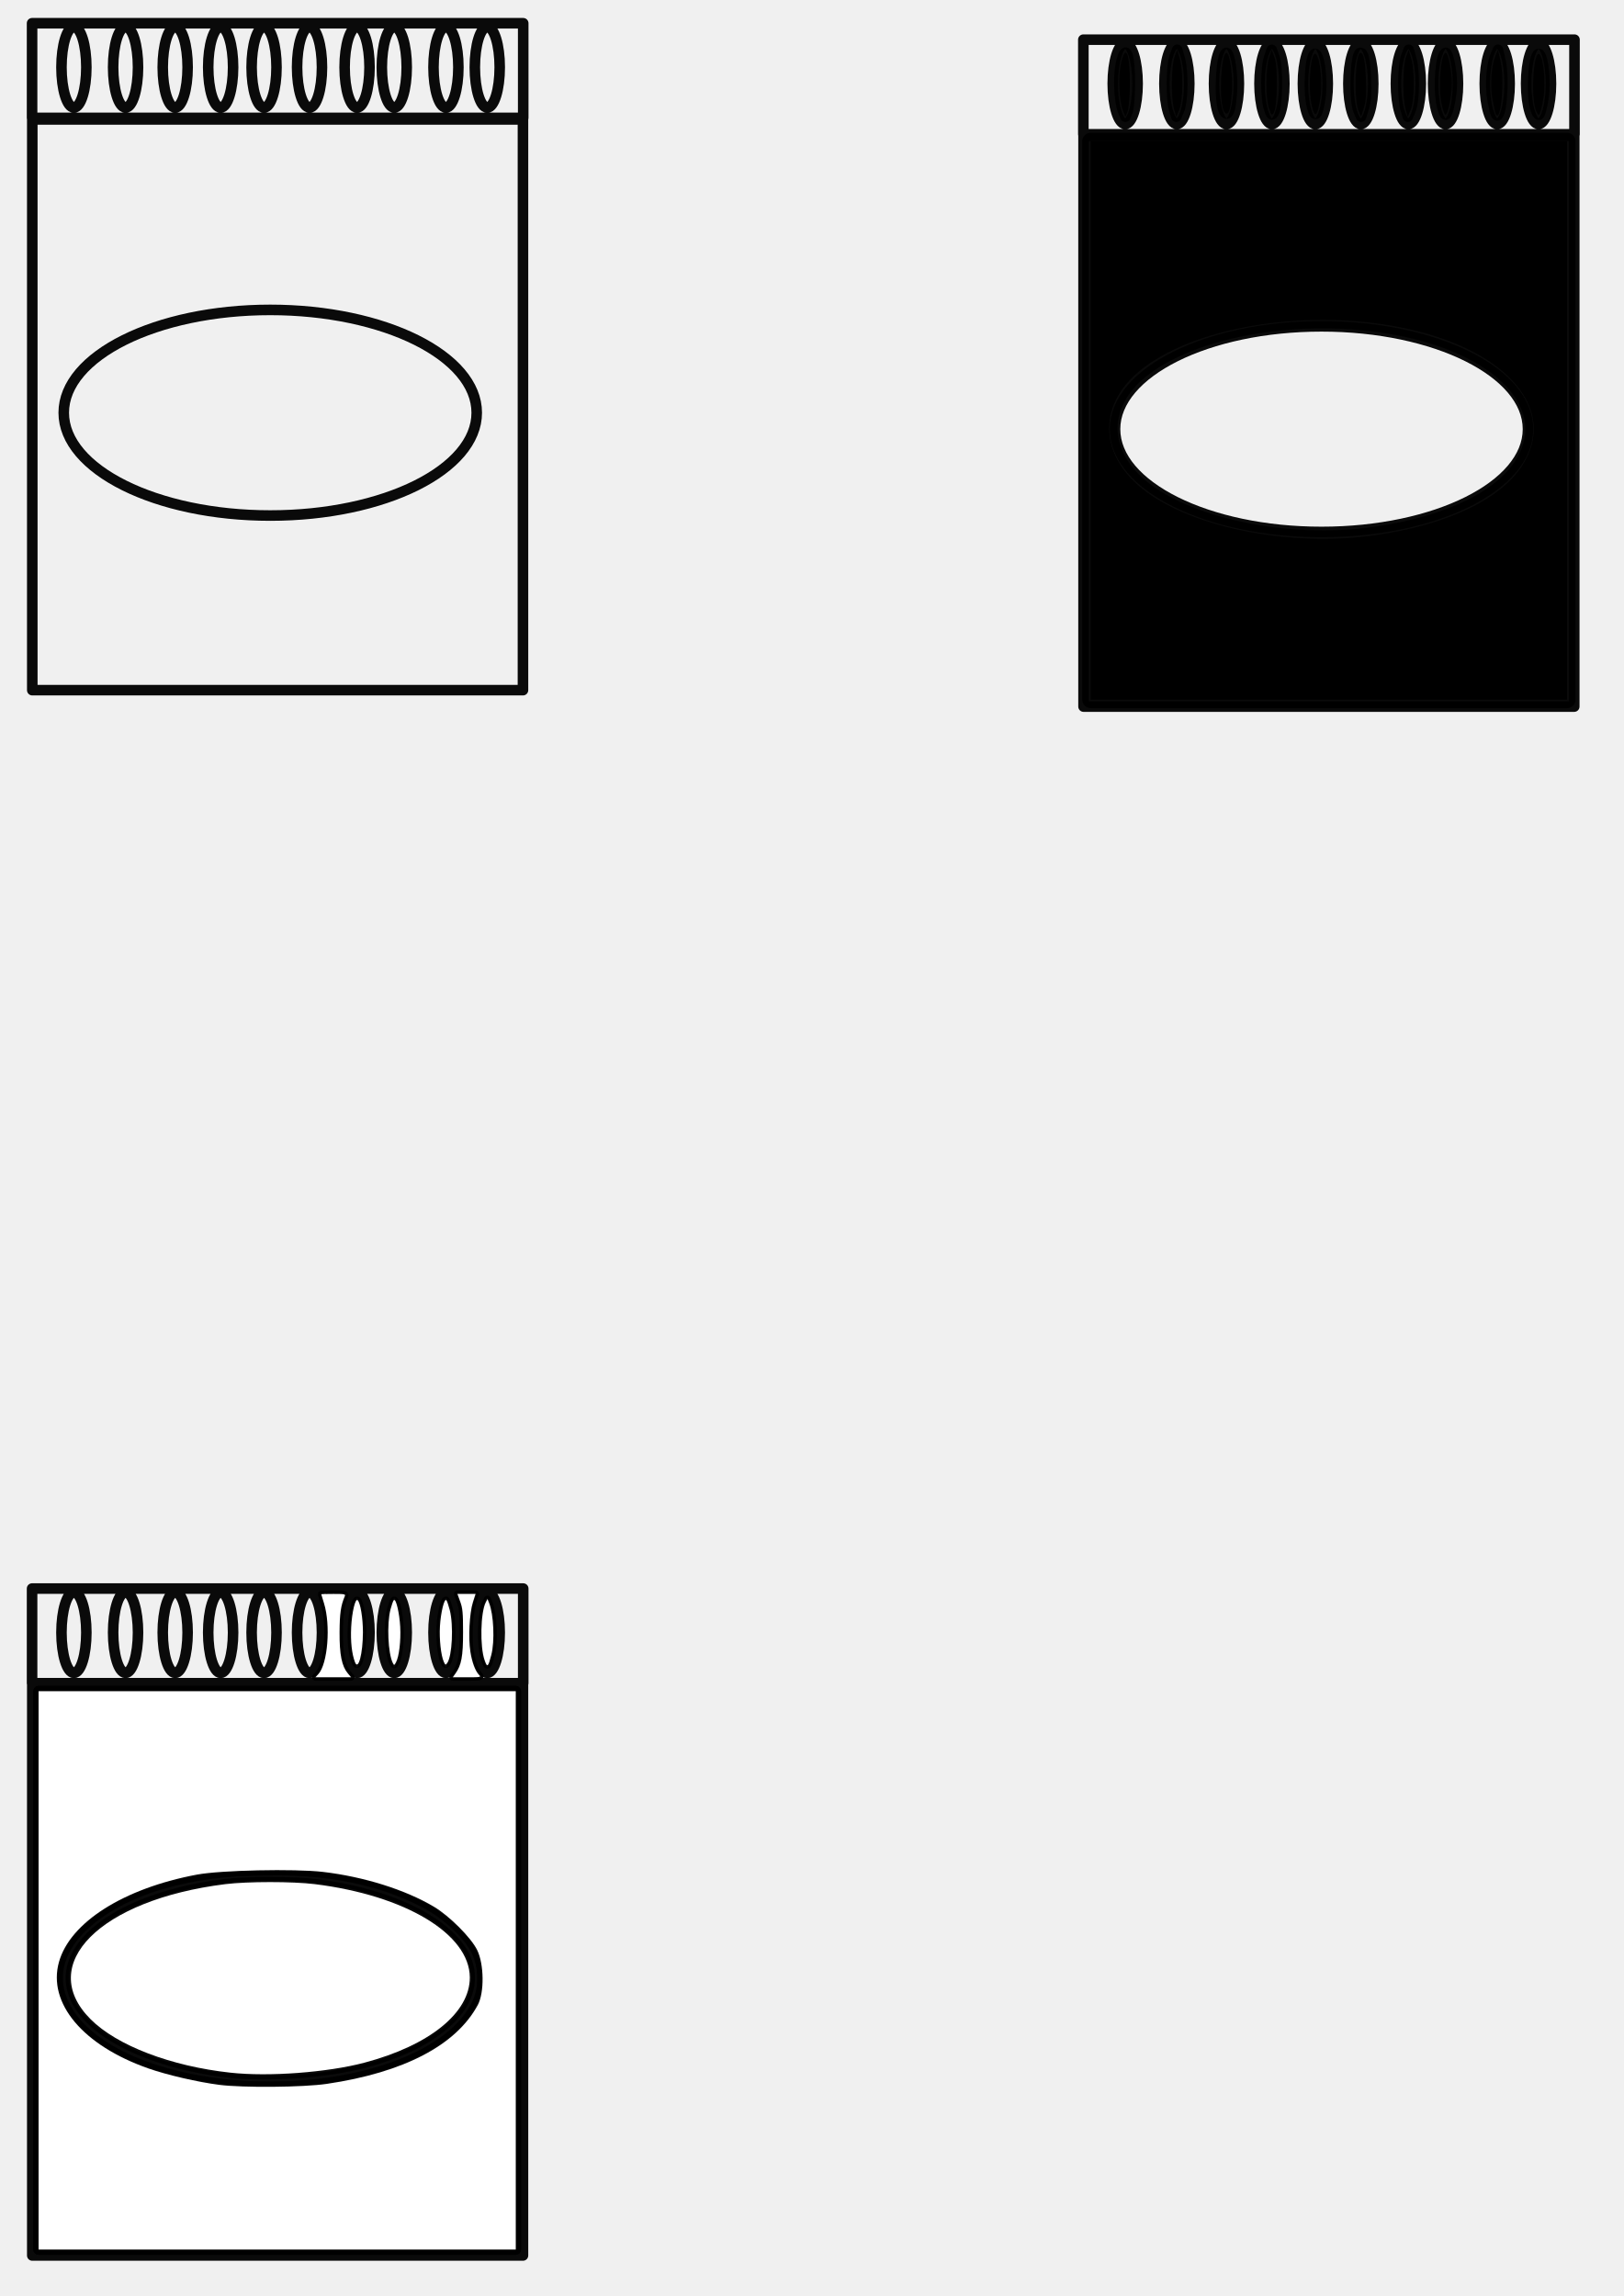
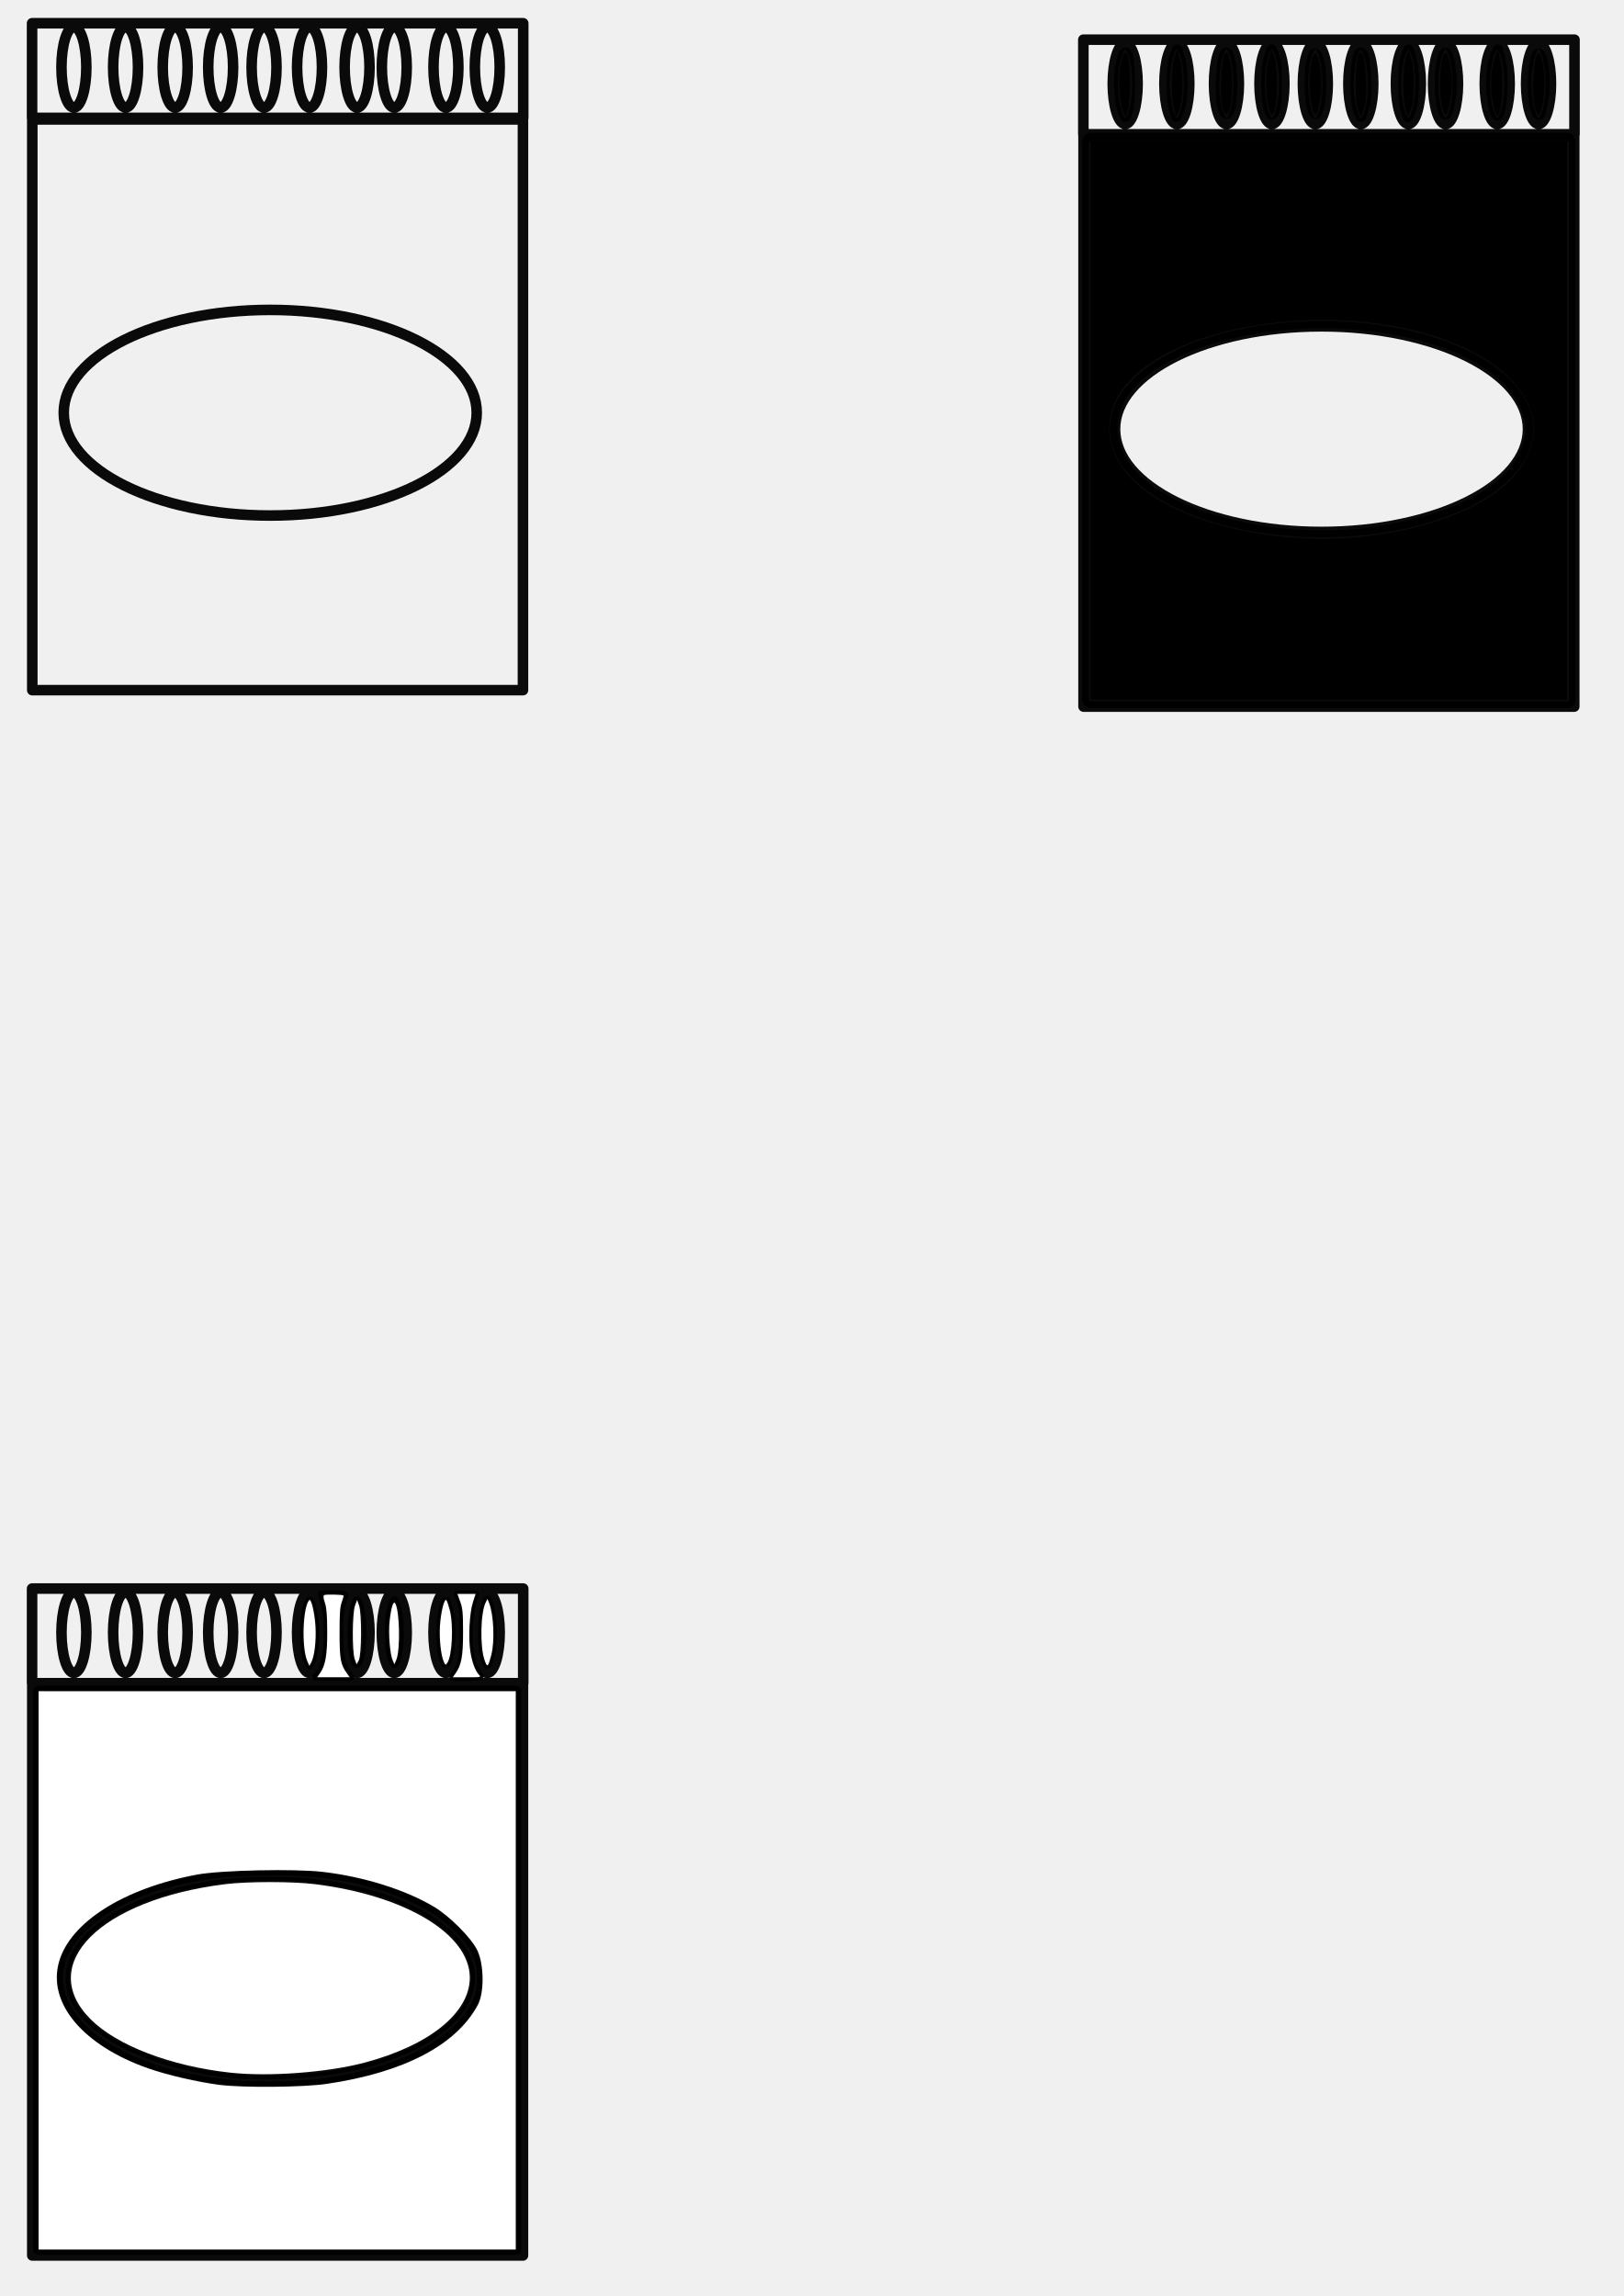
<svg xmlns="http://www.w3.org/2000/svg" width="210mm" height="297mm" viewBox="0 0 210 297" version="1.1" id="svg5">
  <defs id="defs2" />
  <g id="layer1">
    <path id="path1071" style="fill:none;stroke:#000000;stroke-width:1.367;stroke-linecap:round;stroke-linejoin:round;stroke-miterlimit:4;stroke-dasharray:none;stroke-opacity:0.955;paint-order:stroke markers fill" d="M 61.658,53.388 A 26.707,13.3 0 0 1 34.951,66.688 26.707,13.3 0 0 1 8.244,53.388 26.707,13.3 0 0 1 34.951,40.087 26.707,13.3 0 0 1 61.658,53.388 Z m 2.973,-44.688 a 1.61,5.212 0 0 1 -1.61,5.212 1.61,5.212 0 0 1 -1.61,-5.212 1.61,5.212 0 0 1 1.61,-5.212 1.61,5.212 0 0 1 1.61,5.212 z m -5.346,0 a 1.61,5.212 0 0 1 -1.61,5.212 1.61,5.212 0 0 1 -1.61,-5.212 1.61,5.212 0 0 1 1.61,-5.212 1.61,5.212 0 0 1 1.61,5.212 z m -48.117,0 a 1.61,5.212 0 0 1 -1.61,5.212 1.61,5.212 0 0 1 -1.61,-5.212 1.61,5.212 0 0 1 1.61,-5.212 1.61,5.212 0 0 1 1.61,5.212 z m 6.683,0 a 1.61,5.212 0 0 1 -1.61,5.212 1.61,5.212 0 0 1 -1.61,-5.212 1.61,5.212 0 0 1 1.61,-5.212 1.61,5.212 0 0 1 1.61,5.212 z m 6.416,0 a 1.61,5.212 0 0 1 -1.61,5.212 1.61,5.212 0 0 1 -1.61,-5.212 1.61,5.212 0 0 1 1.61,-5.212 1.61,5.212 0 0 1 1.61,5.212 z m 5.881,0 a 1.61,5.212 0 0 1 -1.61,5.212 1.61,5.212 0 0 1 -1.61,-5.212 1.61,5.212 0 0 1 1.61,-5.212 1.61,5.212 0 0 1 1.61,5.212 z m 22.455,0 A 1.61,5.212 0 0 1 50.992,13.912 1.61,5.212 0 0 1 49.383,8.7 a 1.61,5.212 0 0 1 1.61,-5.212 1.61,5.212 0 0 1 1.61,5.212 z m -4.812,0 a 1.61,5.212 0 0 1 -1.61,5.212 1.61,5.212 0 0 1 -1.61,-5.212 1.61,5.212 0 0 1 1.61,-5.212 1.61,5.212 0 0 1 1.61,5.212 z m -6.148,0 a 1.61,5.212 0 0 1 -1.61,5.212 1.61,5.212 0 0 1 -1.61,-5.212 1.61,5.212 0 0 1 1.61,-5.212 1.61,5.212 0 0 1 1.61,5.212 z m -5.881,0 a 1.61,5.212 0 0 1 -1.61,5.212 1.61,5.212 0 0 1 -1.61,-5.212 1.61,5.212 0 0 1 1.61,-5.212 1.61,5.212 0 0 1 1.61,5.212 z m -5.614,0 a 1.61,5.212 0 0 1 -1.61,5.212 1.61,5.212 0 0 1 -1.61,-5.212 1.61,5.212 0 0 1 1.61,-5.212 1.61,5.212 0 0 1 1.61,5.212 z M 4.149,3.007 H 67.669 V 15.247 H 4.149 Z m 0.026,12.443 H 67.637 V 89.275 H 4.175 Z" />
    <path style="fill:#000000;stroke:#000000;stroke-width:5.128;stroke-linecap:round;stroke-linejoin:round;stroke-miterlimit:4;stroke-dasharray:none;stroke-opacity:0.955;paint-order:stroke markers fill" d="" id="path1507" transform="scale(0.2645833)" />
    <path style="fill:#000000;stroke:#000000;stroke-width:5.128;stroke-linecap:round;stroke-linejoin:round;stroke-miterlimit:4;stroke-dasharray:none;stroke-opacity:0.955;paint-order:stroke markers fill" d="" id="path1622" transform="scale(0.2645833)" />
    <path style="fill:#000000;stroke:#000000;stroke-width:5.128;stroke-linecap:round;stroke-linejoin:round;stroke-miterlimit:4;stroke-dasharray:none;stroke-opacity:0.955;paint-order:stroke markers fill" d="" id="path1973" transform="scale(0.2645833)" />
    <g id="g2260">
      <path id="path1316" style="fill:none;stroke:#000000;stroke-width:1.367;stroke-linecap:round;stroke-linejoin:round;stroke-miterlimit:4;stroke-dasharray:none;stroke-opacity:0.955;paint-order:stroke markers fill" d="m 197.624,55.512 a 26.707,13.3 0 0 1 -26.707,13.3 26.707,13.3 0 0 1 -26.707,-13.3 26.707,13.3 0 0 1 26.707,-13.3 26.707,13.3 0 0 1 26.707,13.3 z m 2.973,-44.688 a 1.61,5.212 0 0 1 -1.61,5.212 1.61,5.212 0 0 1 -1.61,-5.212 1.61,5.212 0 0 1 1.61,-5.212 1.61,5.212 0 0 1 1.61,5.212 z m -5.346,0 a 1.61,5.212 0 0 1 -1.61,5.212 1.61,5.212 0 0 1 -1.61,-5.212 1.61,5.212 0 0 1 1.61,-5.212 1.61,5.212 0 0 1 1.61,5.212 z m -48.117,0 a 1.61,5.212 0 0 1 -1.61,5.212 1.61,5.212 0 0 1 -1.61,-5.212 1.61,5.212 0 0 1 1.61,-5.212 1.61,5.212 0 0 1 1.61,5.212 z m 6.683,0 a 1.61,5.212 0 0 1 -1.61,5.212 1.61,5.212 0 0 1 -1.61,-5.212 1.61,5.212 0 0 1 1.61,-5.212 1.61,5.212 0 0 1 1.61,5.212 z m 6.416,0 a 1.61,5.212 0 0 1 -1.61,5.212 1.61,5.212 0 0 1 -1.61,-5.212 1.61,5.212 0 0 1 1.61,-5.212 1.61,5.212 0 0 1 1.61,5.212 z m 5.881,0 a 1.61,5.212 0 0 1 -1.61,5.212 1.61,5.212 0 0 1 -1.61,-5.212 1.61,5.212 0 0 1 1.61,-5.212 1.61,5.212 0 0 1 1.61,5.212 z m 22.455,0 a 1.61,5.212 0 0 1 -1.61,5.212 1.61,5.212 0 0 1 -1.61,-5.212 1.61,5.212 0 0 1 1.61,-5.212 1.61,5.212 0 0 1 1.61,5.212 z m -4.812,0 a 1.61,5.212 0 0 1 -1.61,5.212 1.61,5.212 0 0 1 -1.61,-5.212 1.61,5.212 0 0 1 1.61,-5.212 1.61,5.212 0 0 1 1.61,5.212 z m -6.148,0 a 1.61,5.212 0 0 1 -1.61,5.212 1.61,5.212 0 0 1 -1.61,-5.212 1.61,5.212 0 0 1 1.61,-5.212 1.61,5.212 0 0 1 1.61,5.212 z m -5.881,0 a 1.61,5.212 0 0 1 -1.61,5.212 1.61,5.212 0 0 1 -1.61,-5.212 1.61,5.212 0 0 1 1.61,-5.212 1.61,5.212 0 0 1 1.61,5.212 z m -5.614,0 a 1.61,5.212 0 0 1 -1.61,5.212 1.61,5.212 0 0 1 -1.61,-5.212 1.61,5.212 0 0 1 1.61,-5.212 1.61,5.212 0 0 1 1.61,5.212 z M 140.114,5.132 h 63.521 V 17.371 h -63.521 z m 0.026,12.443 h 63.462 v 73.825 h -63.462 z" />
      <path style="fill:#000000;stroke:#000000;stroke-width:8.297;stroke-linecap:round;stroke-linejoin:round;stroke-miterlimit:4;stroke-dasharray:none;stroke-opacity:0.955;paint-order:stroke markers fill" d="M 533.157,205.554 V 69.053 H 649.584 766.011 V 205.554 342.055 H 649.584 533.157 Z m 138.91,56.136 c 36.51,-5.237 63.027,-18.238 73.132,-35.855 15.874,-27.677 -10.988,-56.348 -61.89,-66.057 -46.761,-8.919 -100.786,0.364 -126.466,21.73 -19.356,16.105 -19.57,38.954 -0.522,55.721 22.752,20.027 72.849,30.614 115.747,24.462 z" id="path1468" transform="scale(0.2645833)" />
      <path style="fill:#000000;stroke:#000000;stroke-width:5.128;stroke-linecap:round;stroke-linejoin:round;stroke-miterlimit:4;stroke-dasharray:none;stroke-opacity:0.955;paint-order:stroke markers fill" d="m 548.92,54.096 c -1.829,-4.623 -2.378,-16.261 -1.064,-22.581 2.274,-10.944 4.561,-5.705 4.44,10.174 -0.043,5.732 -0.556,11.539 -1.139,12.904 l -1.059,2.481 z" id="path1661" transform="scale(0.2645833)" />
      <path style="fill:#000000;stroke:#000000;stroke-width:5.128;stroke-linecap:round;stroke-linejoin:round;stroke-miterlimit:4;stroke-dasharray:none;stroke-opacity:0.955;paint-order:stroke markers fill" d="m 573.866,53.103 c -1.5,-5.266 -1.32,-20.944 0.29,-25.311 l 1.282,-3.474 1.284,4.467 c 1.731,6.021 1.576,20.419 -0.268,24.815 l -1.457,3.474 z" id="path1700" transform="scale(0.2645833)" />
      <path style="fill:#000000;stroke:#000000;stroke-width:5.128;stroke-linecap:round;stroke-linejoin:round;stroke-miterlimit:4;stroke-dasharray:none;stroke-opacity:0.955;paint-order:stroke markers fill" d="m 598.052,53.848 c -2.295,-5.764 -1.126,-28.041 1.472,-28.041 1.605,0 3.228,11.363 2.694,18.859 -0.548,7.691 -1.344,10.918 -2.694,10.918 -0.429,0 -1.091,-0.782 -1.472,-1.737 z" id="path1739" transform="scale(0.2645833)" />
      <path style="fill:#000000;stroke:#000000;stroke-width:5.128;stroke-linecap:round;stroke-linejoin:round;stroke-miterlimit:4;stroke-dasharray:none;stroke-opacity:0.955;paint-order:stroke markers fill" d="m 620.306,53.003 c -1.695,-5.025 -1.679,-19.638 0.028,-24.699 l 1.333,-3.955 1.405,3.955 c 1.641,4.62 1.373,23.645 -0.376,26.684 -0.975,1.694 -1.217,1.492 -2.39,-1.985 z" id="path1817" transform="scale(0.2645833)" />
      <path style="fill:#000000;stroke:#000000;stroke-width:5.128;stroke-linecap:round;stroke-linejoin:round;stroke-miterlimit:4;stroke-dasharray:none;stroke-opacity:0.955;paint-order:stroke markers fill" d="m 641.346,52.232 c -2.203,-8.749 -0.695,-28.375 1.975,-25.705 2.032,2.032 3.218,14.094 2.097,21.334 -1.374,8.875 -2.606,10.197 -4.072,4.371 z" id="path1856" transform="scale(0.2645833)" />
      <path style="fill:#000000;stroke:#000000;stroke-width:5.128;stroke-linecap:round;stroke-linejoin:round;stroke-miterlimit:4;stroke-dasharray:none;stroke-opacity:0.955;paint-order:stroke markers fill" d="m 664.05,54.096 c -2.311,-5.452 -1.566,-28.289 0.923,-28.289 1.555,0 2.277,3.418 2.727,12.904 0.309,6.531 0.011,10.802 -0.97,13.896 l -1.417,4.467 z" id="path1895" transform="scale(0.2645833)" />
      <path style="fill:#000000;stroke:#000000;stroke-width:5.128;stroke-linecap:round;stroke-linejoin:round;stroke-miterlimit:4;stroke-dasharray:none;stroke-opacity:0.955;paint-order:stroke markers fill" d="m 687.021,53.103 c -1.5,-5.266 -1.32,-20.944 0.29,-25.311 l 1.282,-3.474 1.284,4.467 c 1.731,6.021 1.576,20.419 -0.268,24.815 l -1.457,3.474 z" id="path1934" transform="scale(0.2645833)" />
      <path style="fill:#000000;stroke:#000000;stroke-width:5.128;stroke-linecap:round;stroke-linejoin:round;stroke-miterlimit:4;stroke-dasharray:none;stroke-opacity:0.955;paint-order:stroke markers fill" d="m 704.688,50.884 c -1.77,-8.517 -0.41,-25.076 2.059,-25.076 1.143,0 2.954,9.129 2.954,14.889 0,5.601 -1.751,14.627 -2.985,15.39 -0.462,0.285 -1.374,-2.056 -2.028,-5.202 z" id="path2012" transform="scale(0.2645833)" />
      <path style="fill:#000000;stroke:#000000;stroke-width:5.128;stroke-linecap:round;stroke-linejoin:round;stroke-miterlimit:4;stroke-dasharray:none;stroke-opacity:0.955;paint-order:stroke markers fill" d="m 750.456,52.881 c -2.223,-8.004 -0.566,-28.97 2.08,-26.324 2.095,2.095 3.146,14.324 1.877,21.829 -0.669,3.956 -1.599,7.429 -2.066,7.718 -0.467,0.289 -1.318,-1.161 -1.891,-3.222 z" id="path2090" transform="scale(0.2645833)" />
      <path style="fill:#000000;stroke:#000000;stroke-width:5.128;stroke-linecap:round;stroke-linejoin:round;stroke-miterlimit:4;stroke-dasharray:none;stroke-opacity:0.955;paint-order:stroke markers fill" d="m 731.265,55.947 c -0.301,-0.487 -1.063,-3.726 -1.692,-7.198 -1.242,-6.85 -0.597,-16.654 1.412,-21.452 l 1.247,-2.978 1.27,5.573 c 2.047,8.985 0.238,30.06 -2.236,26.055 z" id="path2129" transform="scale(0.2645833)" />
    </g>
    <path id="path2262" style="fill:none;stroke:#000000;stroke-width:1.367;stroke-linecap:round;stroke-linejoin:round;stroke-miterlimit:4;stroke-dasharray:none;stroke-opacity:0.955;paint-order:stroke markers fill" d="M 61.658,255.869 A 26.707,13.3 0 0 1 34.951,269.17 26.707,13.3 0 0 1 8.244,255.869 26.707,13.3 0 0 1 34.951,242.569 26.707,13.3 0 0 1 61.658,255.869 Z m 2.973,-44.688 a 1.61,5.212 0 0 1 -1.61,5.212 1.61,5.212 0 0 1 -1.61,-5.212 1.61,5.212 0 0 1 1.61,-5.212 1.61,5.212 0 0 1 1.61,5.212 z m -5.346,0 a 1.61,5.212 0 0 1 -1.61,5.212 1.61,5.212 0 0 1 -1.61,-5.212 1.61,5.212 0 0 1 1.61,-5.212 1.61,5.212 0 0 1 1.61,5.212 z m -48.117,0 a 1.61,5.212 0 0 1 -1.61,5.212 1.61,5.212 0 0 1 -1.61,-5.212 1.61,5.212 0 0 1 1.61,-5.212 1.61,5.212 0 0 1 1.61,5.212 z m 6.683,0 a 1.61,5.212 0 0 1 -1.61,5.212 1.61,5.212 0 0 1 -1.61,-5.212 1.61,5.212 0 0 1 1.61,-5.212 1.61,5.212 0 0 1 1.61,5.212 z m 6.416,0 a 1.61,5.212 0 0 1 -1.61,5.212 1.61,5.212 0 0 1 -1.61,-5.212 1.61,5.212 0 0 1 1.61,-5.212 1.61,5.212 0 0 1 1.61,5.212 z m 5.881,0 a 1.61,5.212 0 0 1 -1.61,5.212 1.61,5.212 0 0 1 -1.61,-5.212 1.61,5.212 0 0 1 1.61,-5.212 1.61,5.212 0 0 1 1.61,5.212 z m 22.455,0 a 1.61,5.212 0 0 1 -1.61,5.212 1.61,5.212 0 0 1 -1.61,-5.212 1.61,5.212 0 0 1 1.61,-5.212 1.61,5.212 0 0 1 1.61,5.212 z m -4.812,0 a 1.61,5.212 0 0 1 -1.61,5.212 1.61,5.212 0 0 1 -1.61,-5.212 1.61,5.212 0 0 1 1.61,-5.212 1.61,5.212 0 0 1 1.61,5.212 z m -6.148,0 a 1.61,5.212 0 0 1 -1.61,5.212 1.61,5.212 0 0 1 -1.61,-5.212 1.61,5.212 0 0 1 1.61,-5.212 1.61,5.212 0 0 1 1.61,5.212 z m -5.881,0 a 1.61,5.212 0 0 1 -1.61,5.212 1.61,5.212 0 0 1 -1.61,-5.212 1.61,5.212 0 0 1 1.61,-5.212 1.61,5.212 0 0 1 1.61,5.212 z m -5.614,0 a 1.61,5.212 0 0 1 -1.61,5.212 1.61,5.212 0 0 1 -1.61,-5.212 1.61,5.212 0 0 1 1.61,-5.212 1.61,5.212 0 0 1 1.61,5.212 z M 4.149,205.489 H 67.669 v 12.24 H 4.149 Z m 0.026,12.443 H 67.637 v 73.825 H 4.175 Z" />
    <path style="fill:#ffffff;stroke:#000000;stroke-width:5.128;stroke-linecap:round;stroke-linejoin:round;stroke-miterlimit:4;stroke-dasharray:none;stroke-opacity:0.955;paint-order:stroke markers fill" d="M 18.859,963.307 V 826.826 H 135.488 252.117 V 963.307 1099.788 H 135.488 18.859 Z m 133.15,56.03 c 40.605,-4.123 71.429,-19.186 81.14,-39.652 3.755,-7.915 3.607,-18.074 -0.381,-26.106 -4.113,-8.284 -14.651,-17.951 -25.836,-23.7 -20.735,-10.658 -44.706,-15.69 -74.79,-15.7 -39.891,-0.013 -72.278,9.634 -91.125,27.145 -14.208,13.201 -16.73,29.022 -6.946,43.576 14.082,20.948 51.859,34.843 96.101,35.348 6.357,0.072 16.183,-0.338 21.837,-0.912 z" id="path2319" transform="scale(0.2645833)" />
    <path style="fill:#ffffff;stroke:#000000;stroke-width:5.128;stroke-linecap:round;stroke-linejoin:round;stroke-miterlimit:4;stroke-dasharray:none;stroke-opacity:0.955;paint-order:stroke markers fill" d="m 112.659,1013.33 c -29.131,-3.171 -55.482,-13.237 -68.358,-26.113 -26.851,-26.851 4.644,-58.438 65.85,-66.043 10.785,-1.34 32.917,-1.342 43.726,-0.004 44.229,5.475 75.62,24.343 75.77,45.543 0.122,17.268 -19.656,33.289 -51.515,41.727 -18.114,4.798 -46.703,6.933 -65.473,4.89 z" id="path2358" transform="scale(0.2645833)" />
    <path style="fill:#ffffff;stroke:#000000;stroke-width:5.128;stroke-linecap:round;stroke-linejoin:round;stroke-miterlimit:4;stroke-dasharray:none;stroke-opacity:0.955;paint-order:stroke markers fill" d="M 18.859,963.307 V 826.826 H 135.488 252.117 V 963.307 1099.788 H 135.488 18.859 Z M 159.679,1018.83 c 37.767,-5.552 63.352,-18.929 73.919,-38.649 3.208,-5.987 3.037,-19.929 -0.329,-26.8 -2.951,-6.025 -13.57,-16.666 -21.13,-21.172 -13.981,-8.335 -34.295,-14.711 -54.319,-17.048 -13.785,-1.609 -50.075,-0.827 -61.553,1.327 -35.819,6.721 -62.014,23.318 -67.451,42.736 -5.64,20.145 11.775,40.863 43.761,52.06 9.143,3.201 24.093,6.662 34.622,8.016 11.436,1.471 41.085,1.206 52.48,-0.469 z" id="path2397" transform="scale(0.2645833)" />
    <path style="fill:#ffffff;stroke:#000000;stroke-width:3.395;stroke-linecap:round;stroke-linejoin:round;stroke-opacity:0.955;paint-order:stroke markers fill" d="m 236.902,811.725 c -2.358,-6.65 -2.013,-23.452 0.583,-28.409 l 0.811,-1.549 0.75,1.877 c 2.292,5.734 2.852,18.74 1.097,25.475 -1.558,5.983 -1.937,6.287 -3.243,2.606 z" id="path879" transform="scale(0.2645833)" />
    <path style="fill:#ffffff;stroke:#000000;stroke-width:3.395;stroke-linecap:round;stroke-linejoin:round;stroke-opacity:0.955;paint-order:stroke markers fill" d="m 222.638,818.197 c 2.95,-4.143 3.722,-8.338 3.715,-20.191 -0.006,-9.664 -0.191,-11.68 -1.376,-14.948 l -1.37,-3.778 h 4.429 4.429 l -1.314,4.107 c -1.665,5.205 -2.285,17.349 -1.231,24.111 0.817,5.24 2.432,9.549 4.268,11.385 1.077,1.077 0.771,1.136 -5.855,1.136 h -6.991 z" id="path918" transform="scale(0.2645833)" />
    <path style="fill:#ffffff;stroke:#000000;stroke-width:3.395;stroke-linecap:round;stroke-linejoin:round;stroke-opacity:0.955;paint-order:stroke markers fill" d="m 216.965,812.491 c -1.407,-3.088 -2.275,-11.057 -1.901,-17.442 0.388,-6.612 2.12,-13.709 3.104,-12.724 0.319,0.319 1.073,2.5 1.675,4.845 1.923,7.491 1.186,22.564 -1.266,25.919 -0.755,1.033 -0.892,0.982 -1.612,-0.598 z" id="path996" transform="scale(0.2645833)" />
    <path style="fill:#ffffff;stroke:#000000;stroke-width:3.395;stroke-linecap:round;stroke-linejoin:round;stroke-opacity:0.955;paint-order:stroke markers fill" d="m 155.588,818.521 c 4.63,-4.929 6.151,-23.973 2.774,-34.745 -0.718,-2.292 -1.31,-4.241 -1.315,-4.332 -0.005,-0.09 2.684,-0.164 5.975,-0.164 5.448,0 5.94,0.103 5.493,1.15 -1.925,4.507 -2.479,8.353 -2.529,17.576 -0.06,10.961 1.07,16.599 4.032,20.119 l 1.592,1.892 h -8.715 -8.715 z" id="path1035" transform="scale(0.2645833)" />
    <path style="fill:#ffffff;stroke:#000000;stroke-width:3.395;stroke-linecap:round;stroke-linejoin:round;stroke-opacity:0.955;paint-order:stroke markers fill" d="m 173.541,812.66 c -1.562,-4.107 -2.212,-10.088 -1.866,-17.144 0.358,-7.278 2.034,-14.286 3.15,-13.168 1.36,1.362 2.582,8.79 2.572,15.631 -0.015,10.441 -2.243,18.924 -3.857,14.68 z" id="path1074" transform="scale(0.2645833)" />
    <path style="fill:#ffffff;stroke:#000000;stroke-width:3.395;stroke-linecap:round;stroke-linejoin:round;stroke-opacity:0.955;paint-order:stroke markers fill" d="m 192.04,813.065 c -2.363,-4.62 -2.998,-19.175 -1.145,-26.229 0.57,-2.168 1.294,-4.201 1.609,-4.517 1.024,-1.026 2.767,6.292 3.12,13.097 0.357,6.887 -0.558,14.521 -2.077,17.32 -0.821,1.513 -0.893,1.529 -1.507,0.329 z" id="path1113" transform="scale(0.2645833)" />
+     <path style="fill:#ffffff;stroke:#000000;stroke-width:3.395;stroke-linecap:round;stroke-linejoin:round;stroke-opacity:0.955;paint-order:stroke markers fill" d="m 150.174,811.967 c -2.801,-6.649 -2.153,-26.238 0.981,-29.648 0.954,-1.038 2.687,6.359 3.061,13.064 0.387,6.935 -0.532,14.542 -2.103,17.407 l -0.901,1.643 z" id="path1183" transform="scale(0.2645833)" />
+     <path style="fill:#ffffff;stroke:#000000;stroke-width:3.395;stroke-linecap:round;stroke-linejoin:round;stroke-opacity:0.955;paint-order:stroke markers fill" d="m 156.324,818.211 c 2.775,-3.869 3.674,-8.962 3.627,-20.533 -0.034,-8.221 -0.306,-11.63 -1.127,-14.102 -0.768,-2.312 -0.872,-3.391 -0.357,-3.709 0.737,-0.455 8.943,-0.291 9.423,0.189 0.144,0.144 -0.228,1.58 -0.826,3.192 -0.869,2.342 -1.085,5.374 -1.076,15.087 0.012,12.877 0.468,15.404 3.567,19.755 l 1.373,1.928 h -7.949 -7.949 z" id="path1222" transform="scale(0.2645833)" />
+     <path style="fill:#ffffff;stroke:#000000;stroke-width:3.395;stroke-linecap:round;stroke-linejoin:round;stroke-opacity:0.955;paint-order:stroke markers fill" d="m 192.009,811.862 c -1.406,-3.086 -2.218,-13.424 -1.529,-19.476 0.749,-6.579 1.815,-9.934 2.702,-8.499 2.168,3.508 2.556,22.704 0.556,27.515 l -0.925,2.225 z" id="path1261" transform="scale(0.2645833)" />
+     <path style="fill:#ffffff;stroke:#000000;stroke-width:3.395;stroke-linecap:round;stroke-linejoin:round;stroke-opacity:0.955;paint-order:stroke markers fill" d="m 173.389,811.094 c -1.314,-3.723 -1.179,-22.646 0.187,-26.219 l 1.001,-2.618 0.923,2.618 c 1.403,3.98 1.297,24.277 -0.14,26.876 l -1.061,1.918 z" id="path1300" transform="scale(0.2645833)" />
  </g>
</svg>
